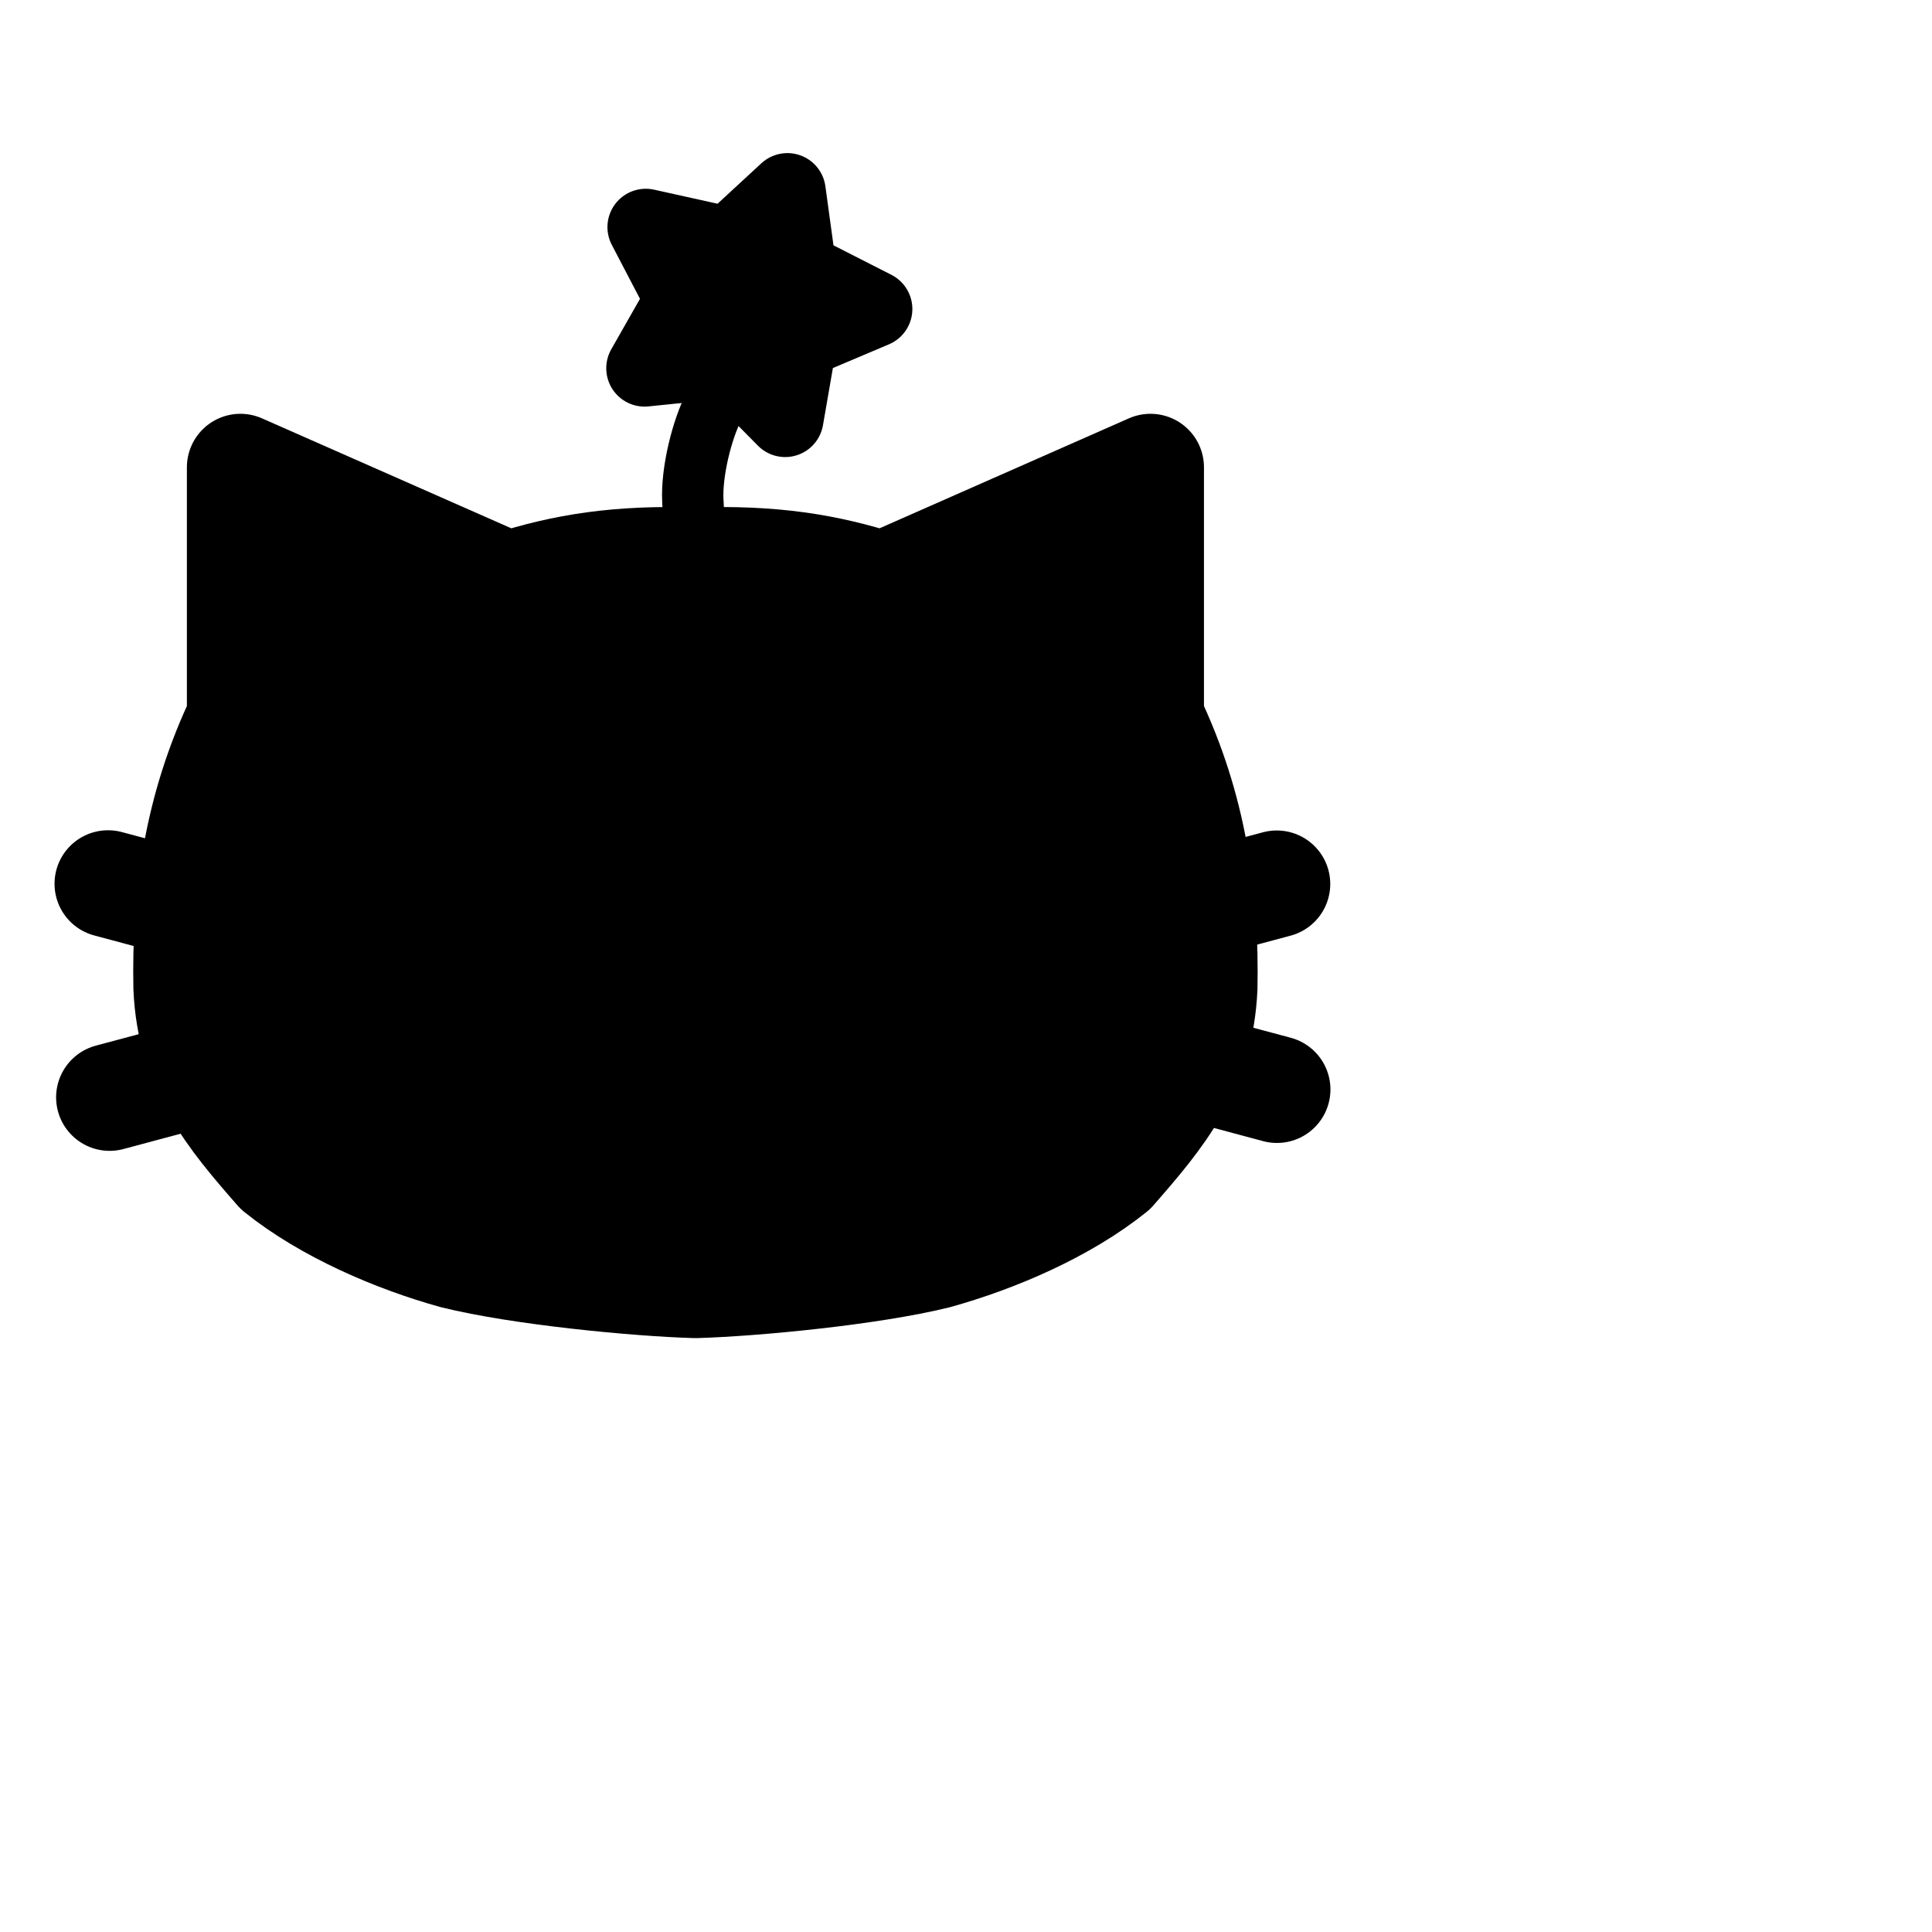
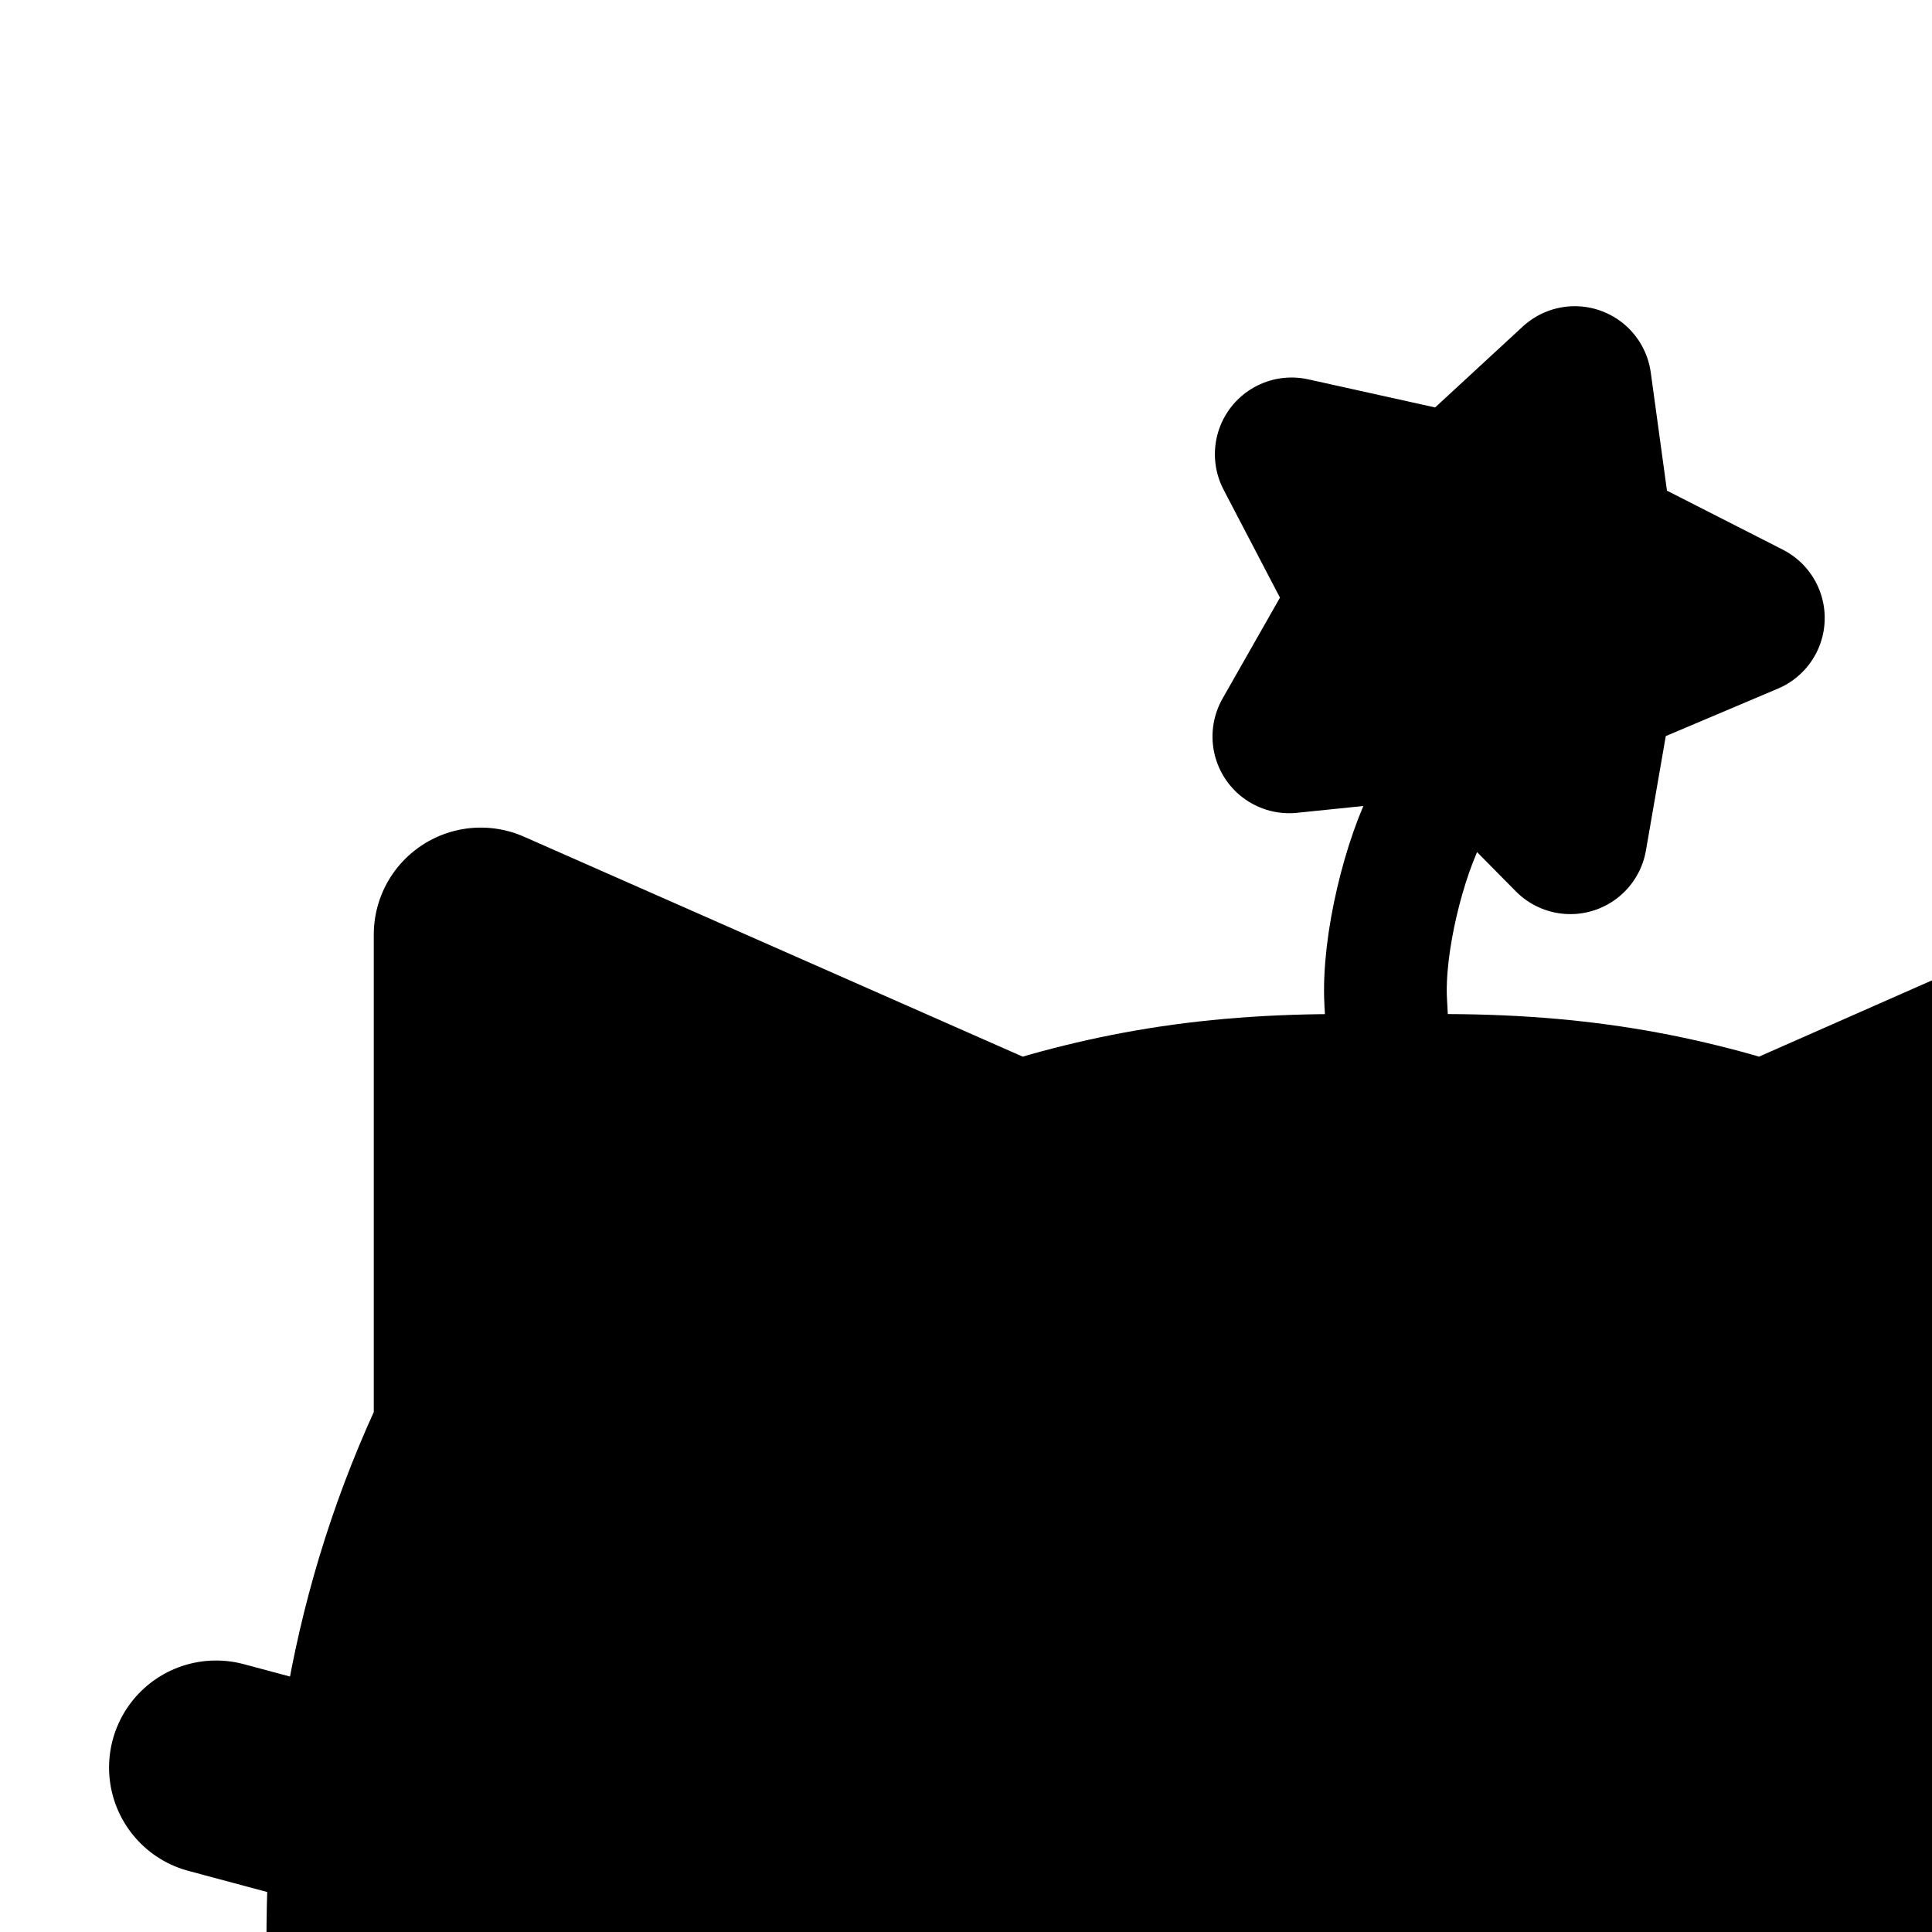
- <svg xmlns="http://www.w3.org/2000/svg" viewBox="0 0 512 512">
+ <svg xmlns="http://www.w3.org/2000/svg" viewBox="0 0 256 256">
  <path id="shape0" transform="matrix(0.9846555 0 0 0.9846555 49.48558 123.84)" fill="#000000" fill-rule="evenodd" stroke="#000000" stroke-width="28.8" stroke-linecap="round" stroke-linejoin="round" d="M136.912 219.972C152.801 219.515 184.104 216.487 201.78 212.115C217.613 207.716 236.078 199.846 249.3 189.202C262.021 174.664 272.802 161.89 273.78 140.101C274.244 115.66 271.077 91.873 259.38 67.432L259.38 2.58431e-14L187.38 31.752C172.131 26.828 157.604 24.534 136.912 25.205C116.219 24.534 101.693 26.828 86.443 31.752L14.443 0L14.443 67.432C2.746 91.873 -0.42 115.66 0.043 140.101C1.021 161.89 11.802 174.664 24.523 189.202C37.745 199.846 56.21 207.716 72.043 212.115C89.719 216.487 121.022 219.515 136.912 219.972Z" />
  <path id="shape1" transform="matrix(0.9846555 0 0 0.9846555 291.3594 234.2632)" fill="none" stroke="#000000" stroke-width="28.8" stroke-linecap="round" stroke-linejoin="miter" stroke-miterlimit="2.16" d="M0 12.788L47.724 0" />
  <path id="shape3" transform="matrix(0.9846555 0 0 0.9846555 28.62933 234.2051)" fill="none" stroke="#000000" stroke-width="28.8" stroke-linecap="round" stroke-linejoin="miter" stroke-miterlimit="2.16" d="M47.944 12.847L0 0" />
  <path id="shape4" transform="matrix(0.9846555 0 0 0.9846555 29.04716 277.8109)" fill="none" stroke="#000000" stroke-width="28.8" stroke-linecap="round" stroke-linejoin="miter" stroke-miterlimit="2.16" d="M0 13.201L49.268 0" />
  <path id="shape2" transform="matrix(0.9846555 0 0 0.9846555 290.6504 275.9216)" fill="#000000" stroke="#000000" stroke-width="28.8" stroke-linecap="round" stroke-linejoin="miter" stroke-miterlimit="2.16" d="M0 0L48.494 12.994" />
  <path id="shape5" transform="matrix(1.062799 0.381396 -0.381396 1.062799 178.4261 39.88328)" fill="#000000" fill-rule="evenodd" stroke="#000000" stroke-width="18" stroke-linecap="round" stroke-linejoin="round" d="M28.454 0L37.104 16.583L56.907 19.102L42.794 32.116L45.981 50.378L28.454 41.981L10.926 50.378L14.113 32.116L0 19.102L19.804 16.583Z" />
  <path id="shape6" transform="matrix(1.129161 0 0 1.129161 183.5724 107.5111)" fill="none" stroke="#000000" stroke-width="14.4" stroke-linecap="square" stroke-linejoin="bevel" d="M5.074 0C2.212 5.382 -0.326 15.57 0.034 22.32" />
</svg>
